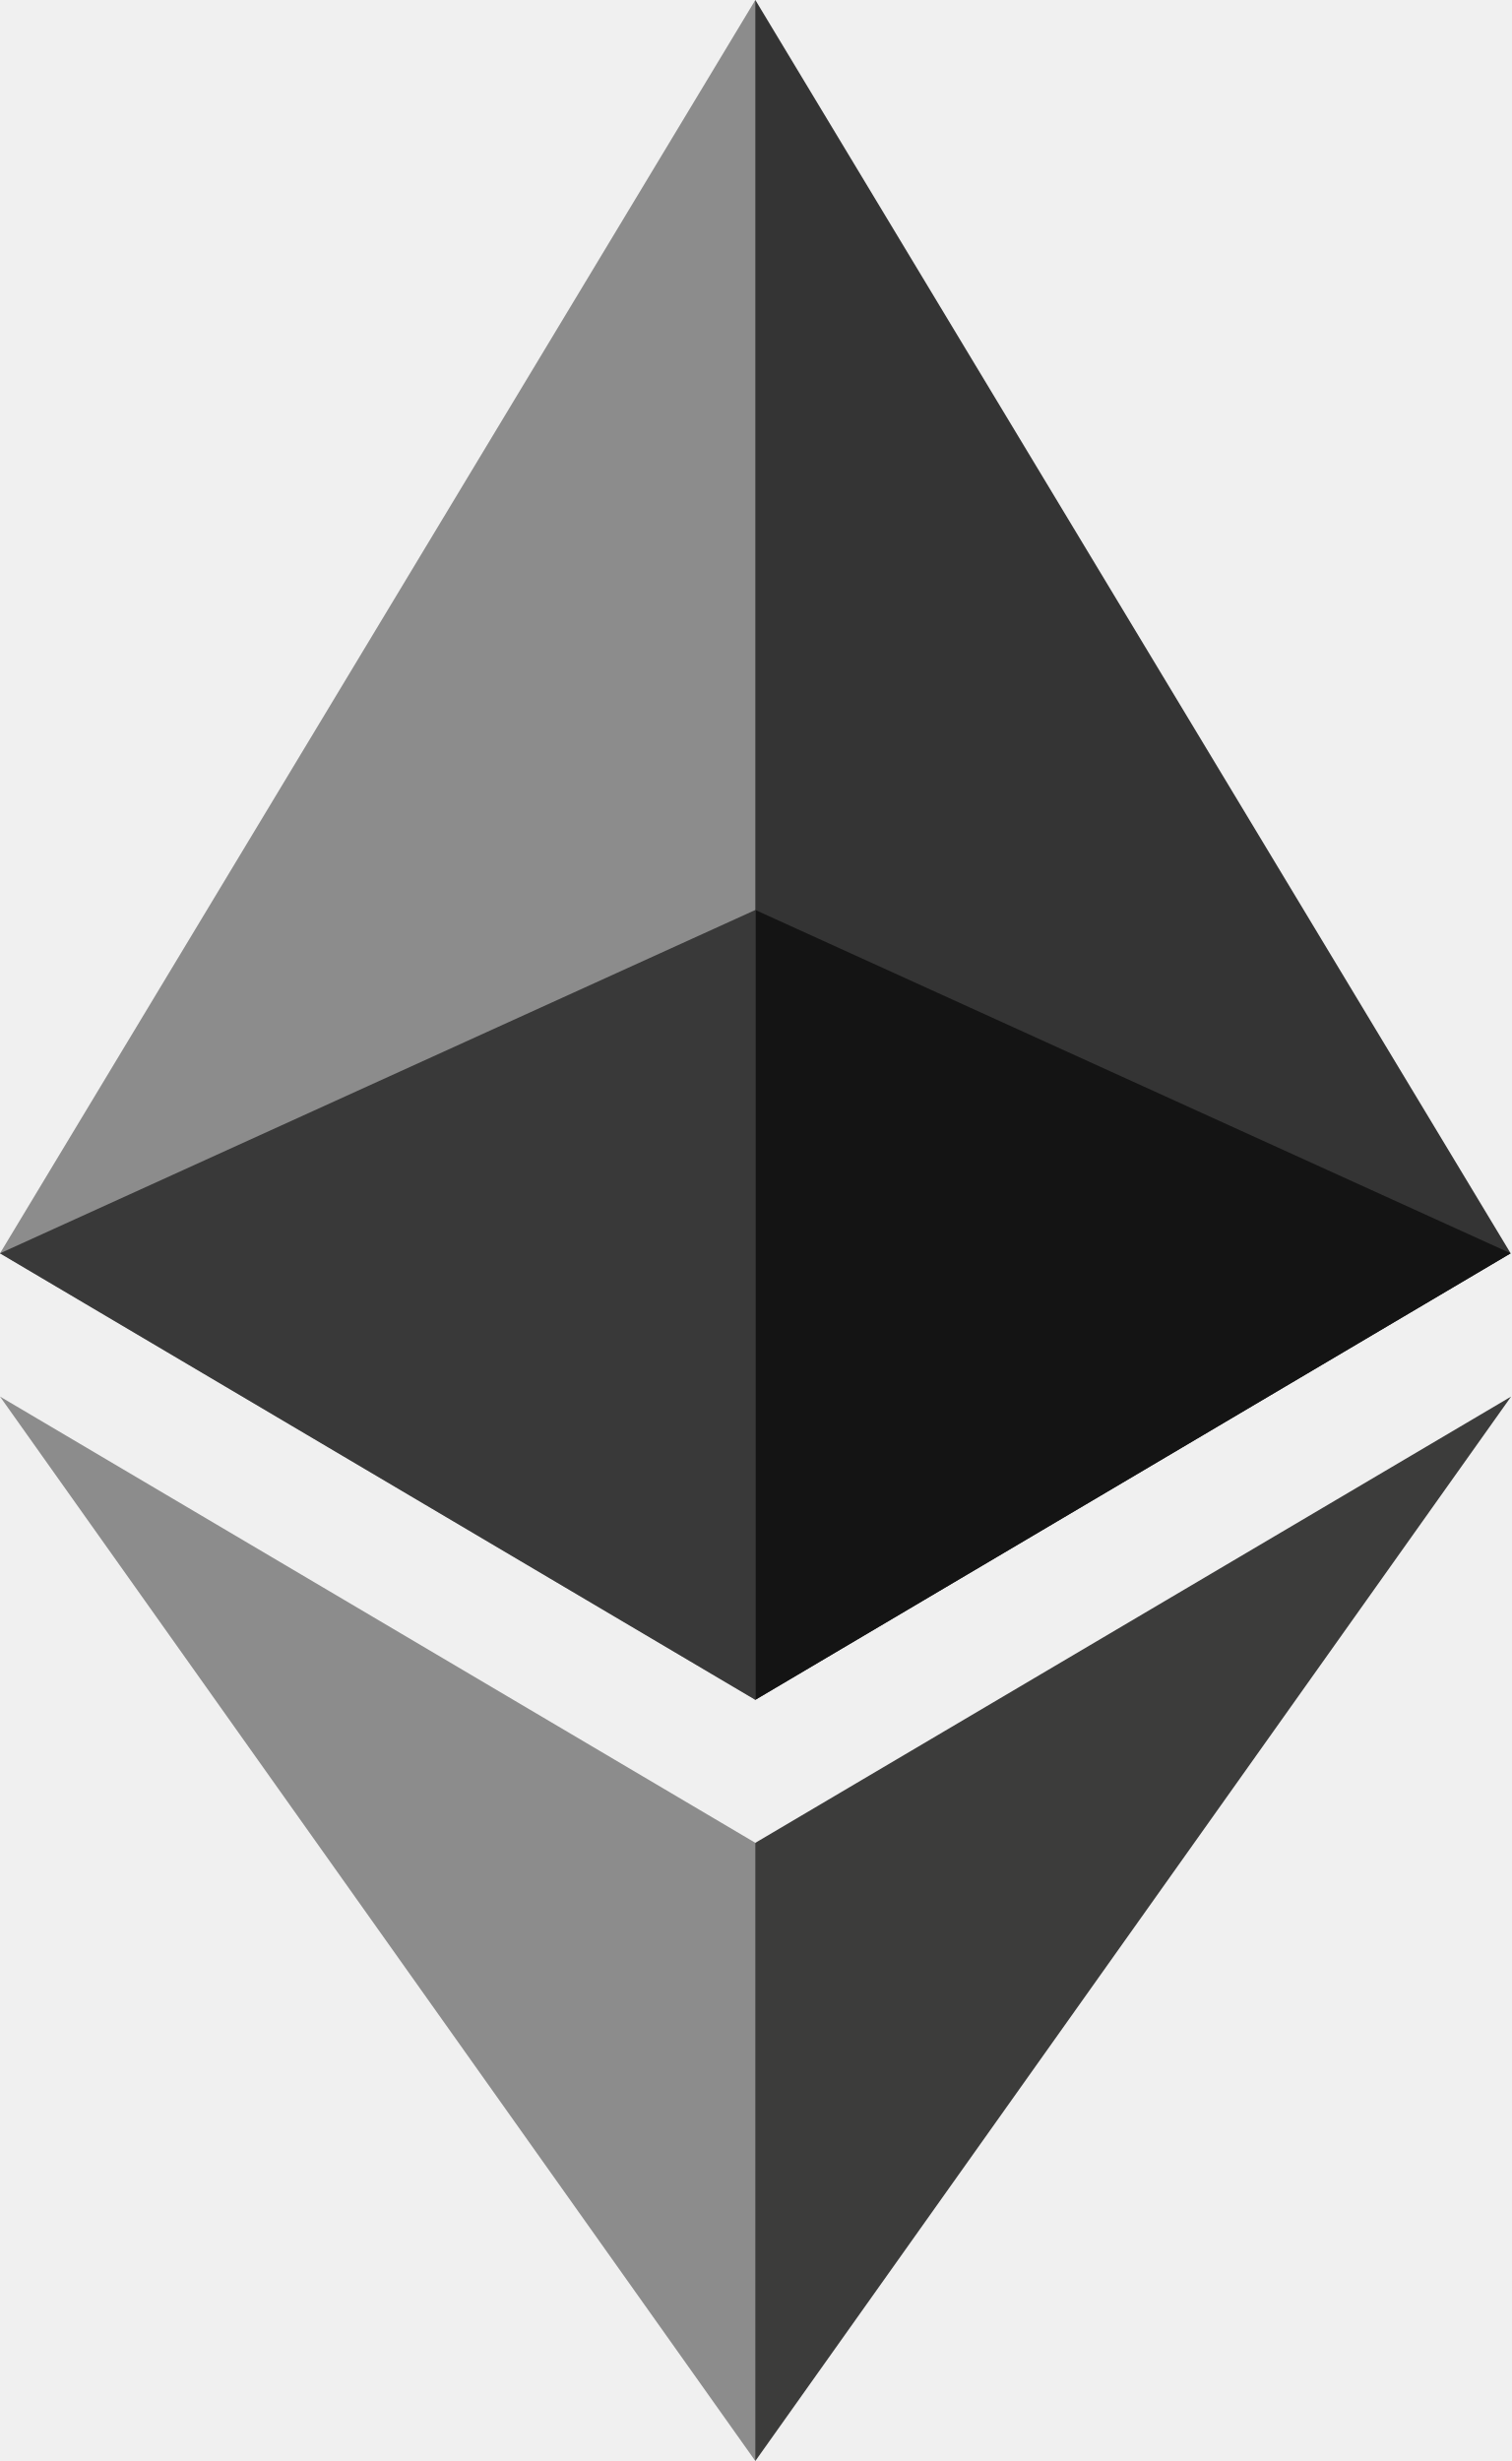
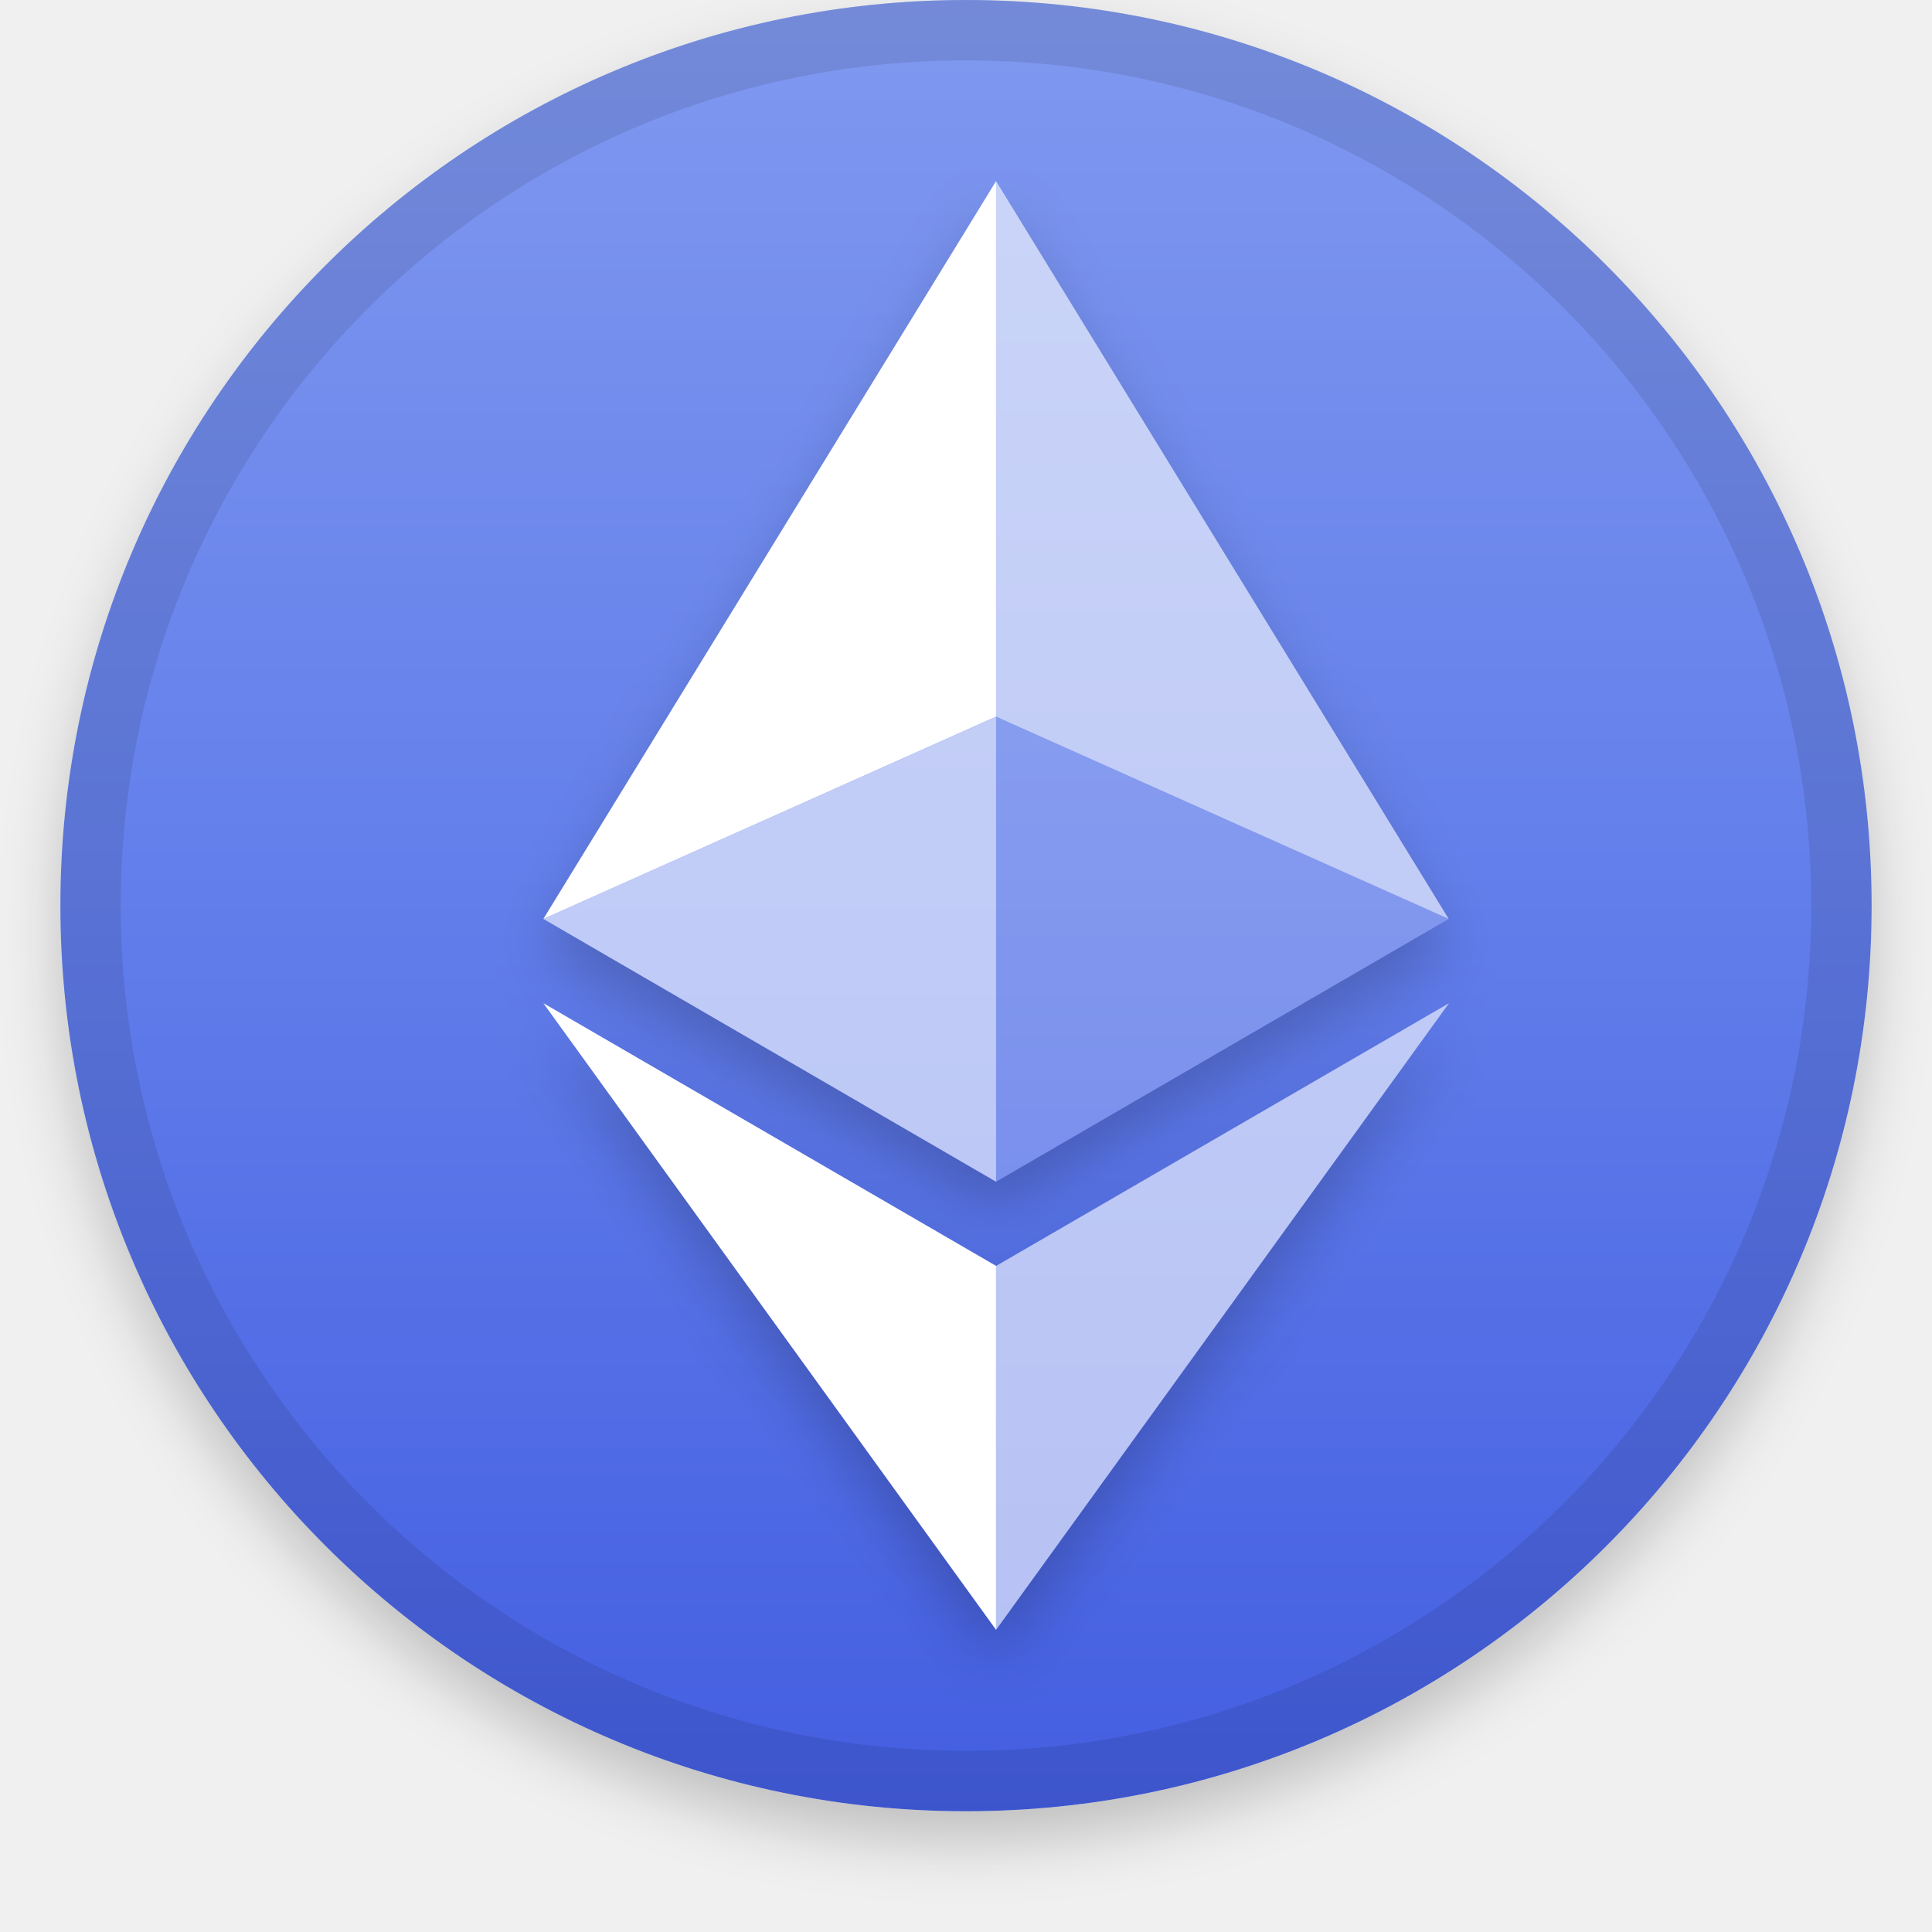
- <svg xmlns="http://www.w3.org/2000/svg" xml:space="preserve" width="100%" height="100%" version="1.1" shape-rendering="geometricPrecision" text-rendering="geometricPrecision" image-rendering="optimizeQuality" fill-rule="evenodd" clip-rule="evenodd" viewBox="0 0 784.37 1277.39">
-   <g id="Layer_x0020_1">
-     <g id="_1421394342400">
-       <g>
-         <polygon fill="#343434" fill-rule="nonzero" points="392.07,0 383.5,29.11 383.5,873.74 392.07,882.29 784.13,650.54 " />
-         <polygon fill="#8C8C8C" fill-rule="nonzero" points="392.07,0 -0,650.54 392.07,882.29 392.07,472.33 " />
-         <polygon fill="#3C3C3B" fill-rule="nonzero" points="392.07,956.52 387.24,962.41 387.24,1263.28 392.07,1277.38 784.37,724.89 " />
-         <polygon fill="#8C8C8C" fill-rule="nonzero" points="392.07,1277.38 392.07,956.52 -0,724.89 " />
-         <polygon fill="#141414" fill-rule="nonzero" points="392.07,882.29 784.13,650.54 392.07,472.33 " />
-         <polygon fill="#393939" fill-rule="nonzero" points="0,650.54 392.07,882.29 392.07,472.33 " />
-       </g>
+ <svg xmlns="http://www.w3.org/2000/svg" xmlns:xlink="http://www.w3.org/1999/xlink" width="100%" height="100%" viewBox="0 0 32 32">
+   <defs>
+     <linearGradient id="eth-c" x1="50%" x2="50%" y1="0%" y2="100%">
+       <stop offset="0%" stop-color="#FFF" stop-opacity=".5" />
+       <stop offset="100%" stop-opacity=".5" />
+     </linearGradient>
+     <circle id="eth-b" cx="16" cy="15" r="15" />
+     <filter id="eth-a" width="111.7%" height="111.7%" x="-5.8%" y="-4.2%" filterUnits="objectBoundingBox">
+       <feOffset dy=".5" in="SourceAlpha" result="shadowOffsetOuter1" />
+       <feGaussianBlur in="shadowOffsetOuter1" result="shadowBlurOuter1" stdDeviation=".5" />
+       <feComposite in="shadowBlurOuter1" in2="SourceAlpha" operator="out" result="shadowBlurOuter1" />
+       <feColorMatrix in="shadowBlurOuter1" values="0 0 0 0 0 0 0 0 0 0 0 0 0 0 0 0 0 0 0.199 0" />
+     </filter>
+     <path id="eth-e" d="M16.498,20.968 L24,16.616 L16.498,26.995 L16.498,26.994 L9,16.616 L16.498,20.967 Z M16.498,3 L23.995,15.22 L16.498,19.573 L9,15.22 L16.498,3 Z" />
+     <filter id="eth-d" width="123.3%" height="114.6%" x="-11.7%" y="-5.2%" filterUnits="objectBoundingBox">
+       <feOffset dy=".5" in="SourceAlpha" result="shadowOffsetOuter1" />
+       <feGaussianBlur in="shadowOffsetOuter1" result="shadowBlurOuter1" stdDeviation=".5" />
+       <feComposite in="shadowBlurOuter1" in2="SourceAlpha" operator="out" result="shadowBlurOuter1" />
+       <feColorMatrix in="shadowBlurOuter1" values="0 0 0 0 0 0 0 0 0 0 0 0 0 0 0 0 0 0 0.204 0" />
+     </filter>
+   </defs>
+   <g fill="none" fill-rule="evenodd">
+     <use fill="#000" filter="url(#eth-a)" xlink:href="#eth-b" />
+     <use fill="#627EEA" xlink:href="#eth-b" />
+     <use fill="url(#eth-c)" style="mix-blend-mode:soft-light" xlink:href="#eth-b" />
+     <circle cx="16" cy="15" r="14.5" stroke="#000" stroke-opacity=".097" />
+     <g fill-rule="nonzero">
+       <use fill="#000" filter="url(#eth-d)" xlink:href="#eth-e" />
+       <use fill="#FFF" fill-opacity="0" fill-rule="evenodd" xlink:href="#eth-e" />
+     </g>
+     <g fill="#FFF" fill-rule="nonzero" transform="translate(9 3)">
+       <polygon fill-opacity=".602" points="7.498 0 7.498 8.87 14.995 12.22" />
+       <polygon points="7.498 0 0 12.22 7.498 8.87" />
+       <polygon fill-opacity=".602" points="7.498 17.968 7.498 23.995 15 13.616" />
+       <polygon points="7.498 23.995 7.498 17.967 0 13.616" />
+       <polygon fill-opacity=".2" points="7.498 16.573 14.995 12.22 7.498 8.872" />
+       <polygon fill-opacity=".602" points="0 12.22 7.498 16.573 7.498 8.872" />
    </g>
  </g>
</svg>
